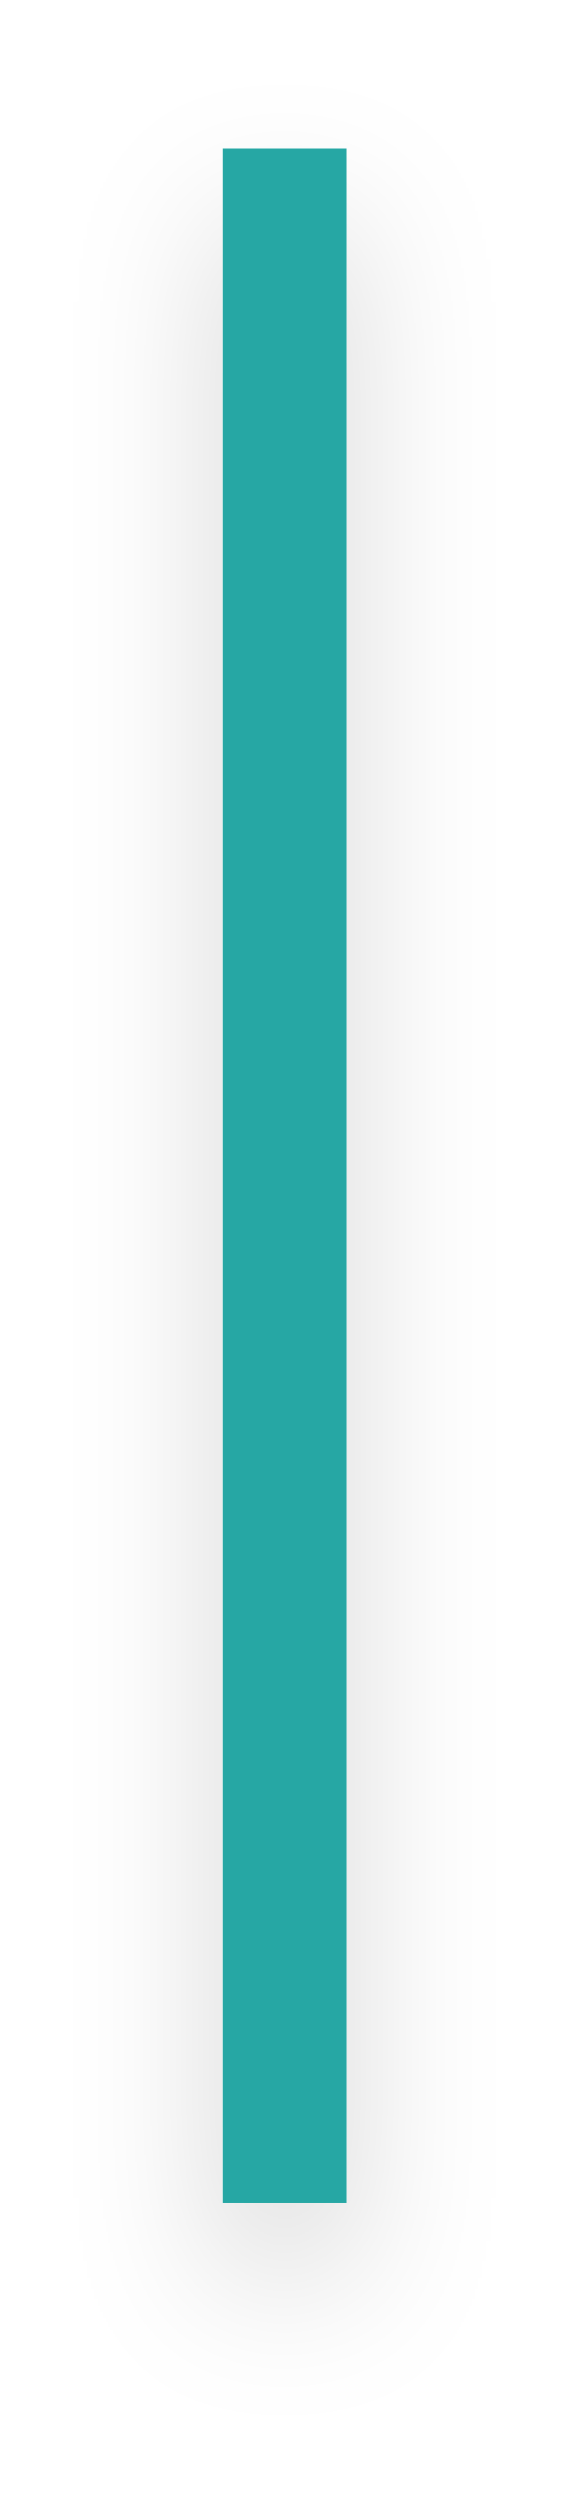
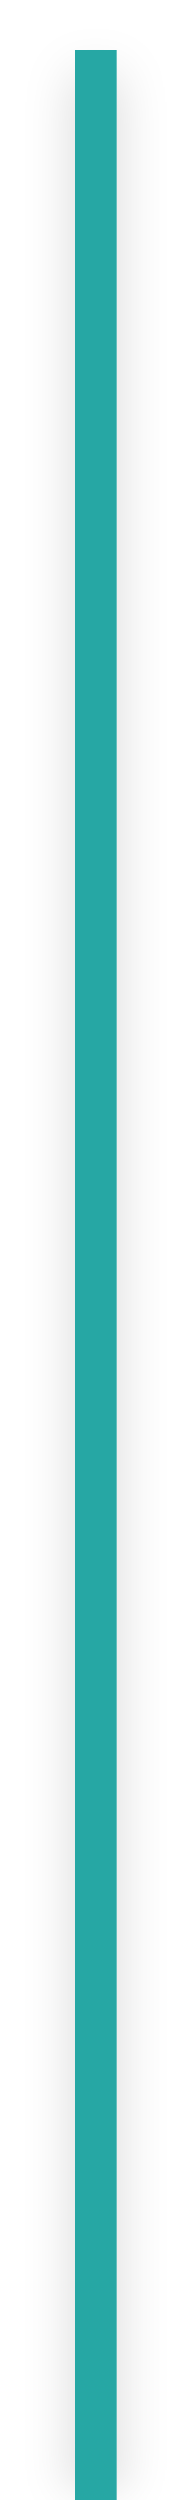
- <svg xmlns="http://www.w3.org/2000/svg" width="23" height="101" viewBox="0 0 23 101">
+ <svg xmlns="http://www.w3.org/2000/svg" width="23" height="300" viewBox="0 0 23 300">
  <defs>
    <style>.a{fill:#26a7a4;}.b{filter:url(#a);}</style>
-     <filter id="a" x="0" y="0" width="23" height="101" filterUnits="userSpaceOnUse">
+     <filter id="a" x="0" y="0" width="23" height="300" filterUnits="userSpaceOnUse">
      <feOffset dy="3" input="SourceAlpha" />
      <feGaussianBlur stdDeviation="3" result="b" />
      <feFlood flood-opacity="0.161" />
      <feComposite operator="in" in2="b" />
      <feComposite in="SourceGraphic" />
    </filter>
  </defs>
  <g class="b" transform="matrix(1, 0, 0, 1, 0, 0)">
-     <rect class="a" width="5" height="83" transform="translate(9 6)" />
+     <rect class="a" width="5" height="300" transform="translate(9 6)" />
  </g>
</svg>
